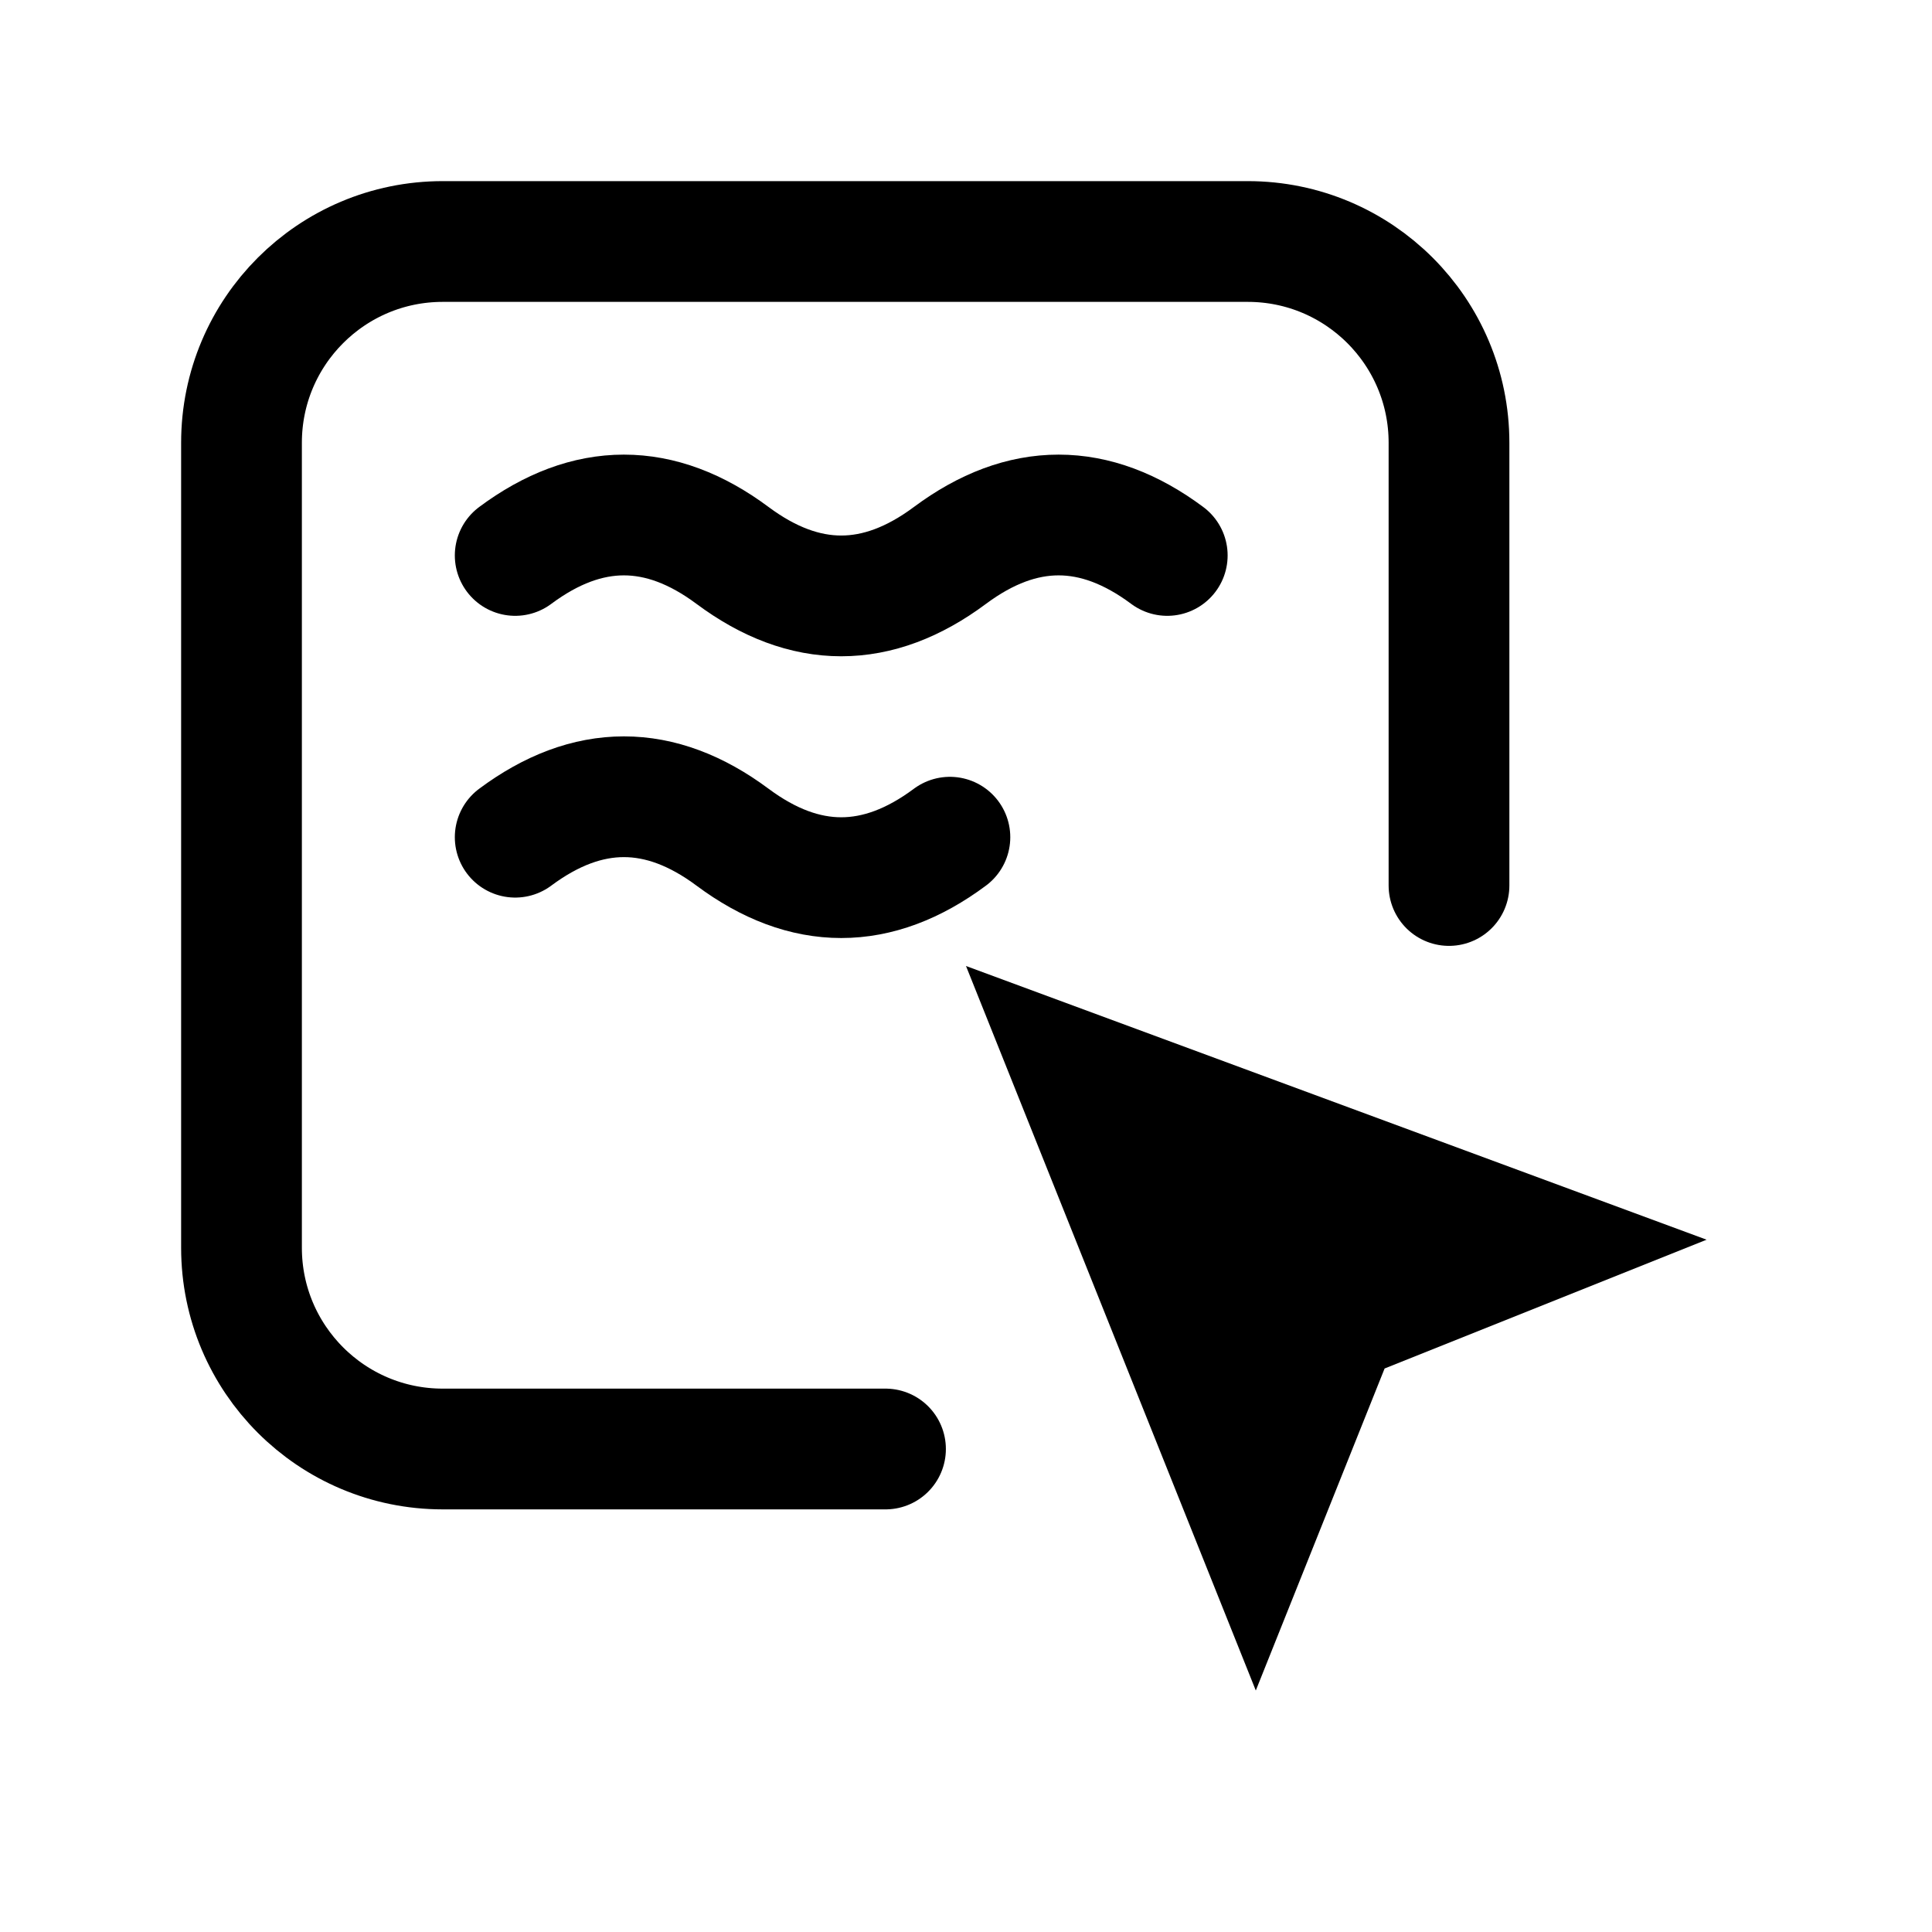
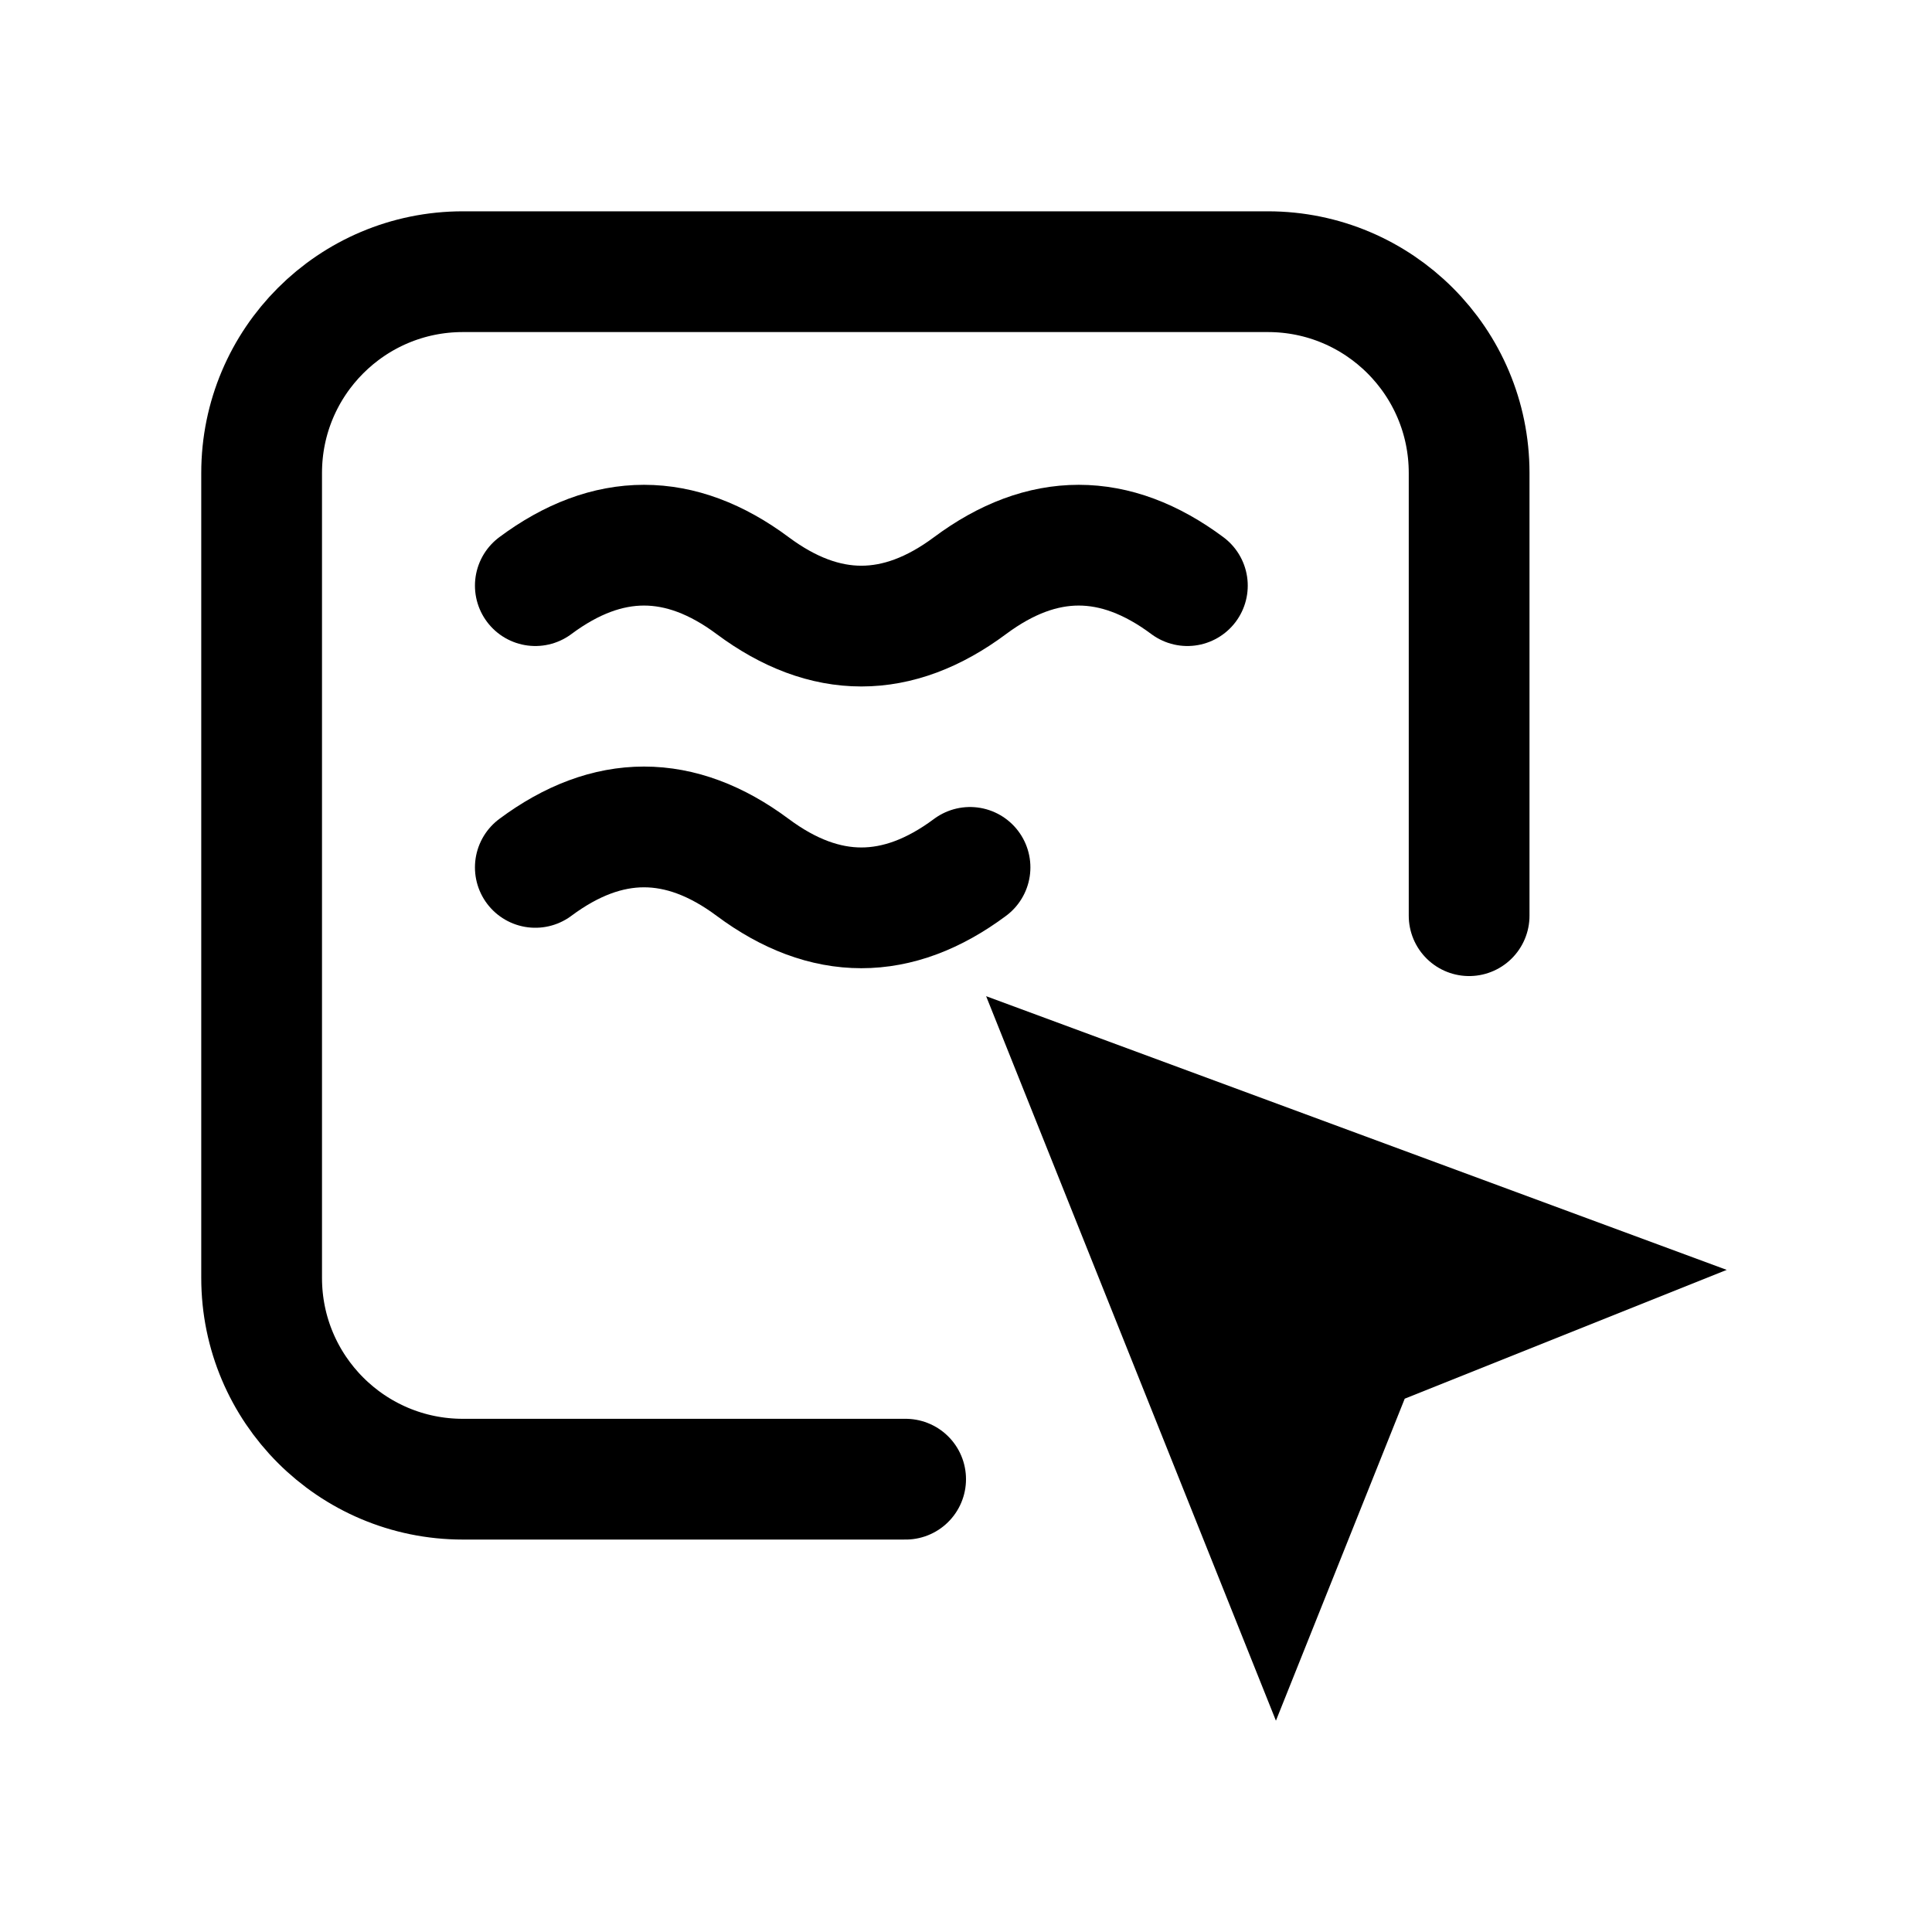
- <svg xmlns="http://www.w3.org/2000/svg" viewBox="0 0 24 24" width="24" height="24" fill="none" role="img" aria-label="Inspect Tailwind classes">
+ <svg xmlns="http://www.w3.org/2000/svg" viewBox="-0.25 -0.375 24 24" width="24" height="24" fill="none" role="img" aria-label="Inspect Tailwind classes">
  <g stroke="#000000" stroke-width="1.5" stroke-linecap="round" stroke-linejoin="round">
    <path d="M11 18 H5.5 A2.5 2.5 0 0 1 3 15.5 V5.5 A2.5 2.5 0 0 1 5.5 3 H15.5 A2.5 2.5 0 0 1 18 5.5 V11" />
    <path d="M6.4 6.9 C7.3 6.23 8.2 6.23 9.1 6.9 C10 7.57 10.9 7.57 11.8 6.9 C12.7 6.23 13.6 6.23 14.5 6.9" />
    <path d="M6.4 10.4 C7.3 9.73 8.2 9.73 9.1 10.4 C10 11.07 10.9 11.07 11.8 10.4" />
  </g>
  <path d="M12 12 L21.2 15.4 L17.2 17 L15.6 21 Z" fill="#000000" />
</svg>
